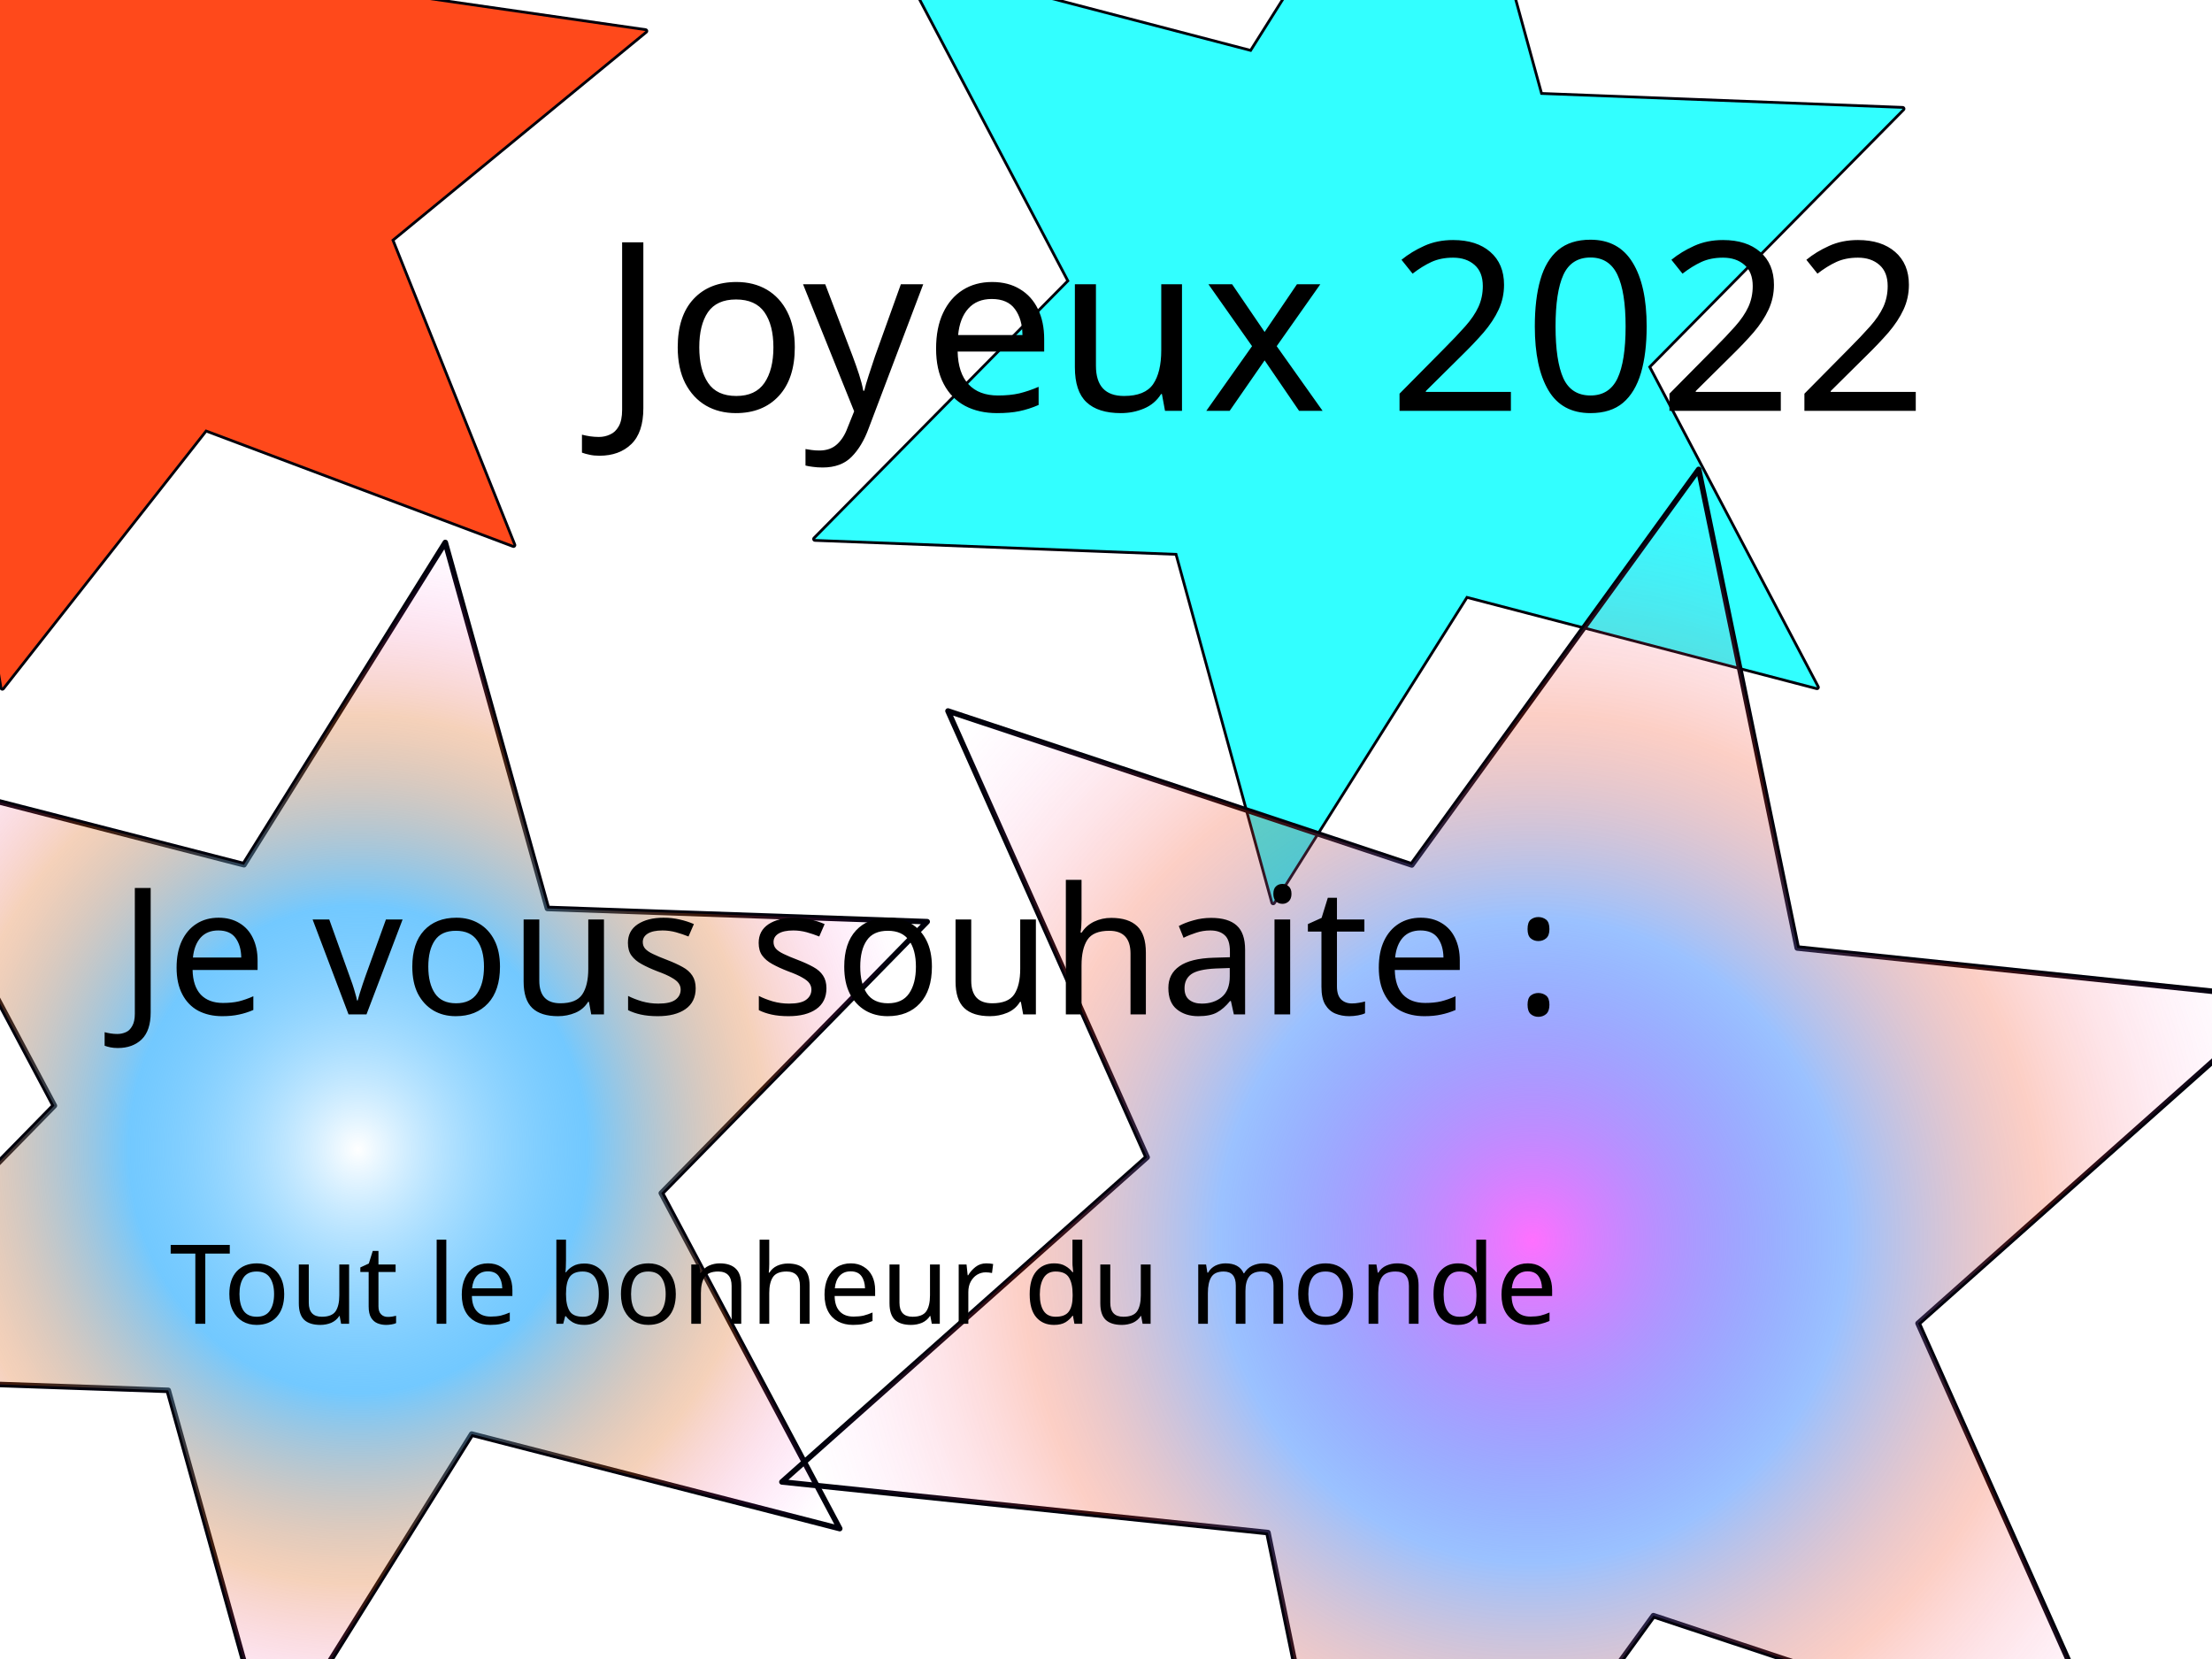
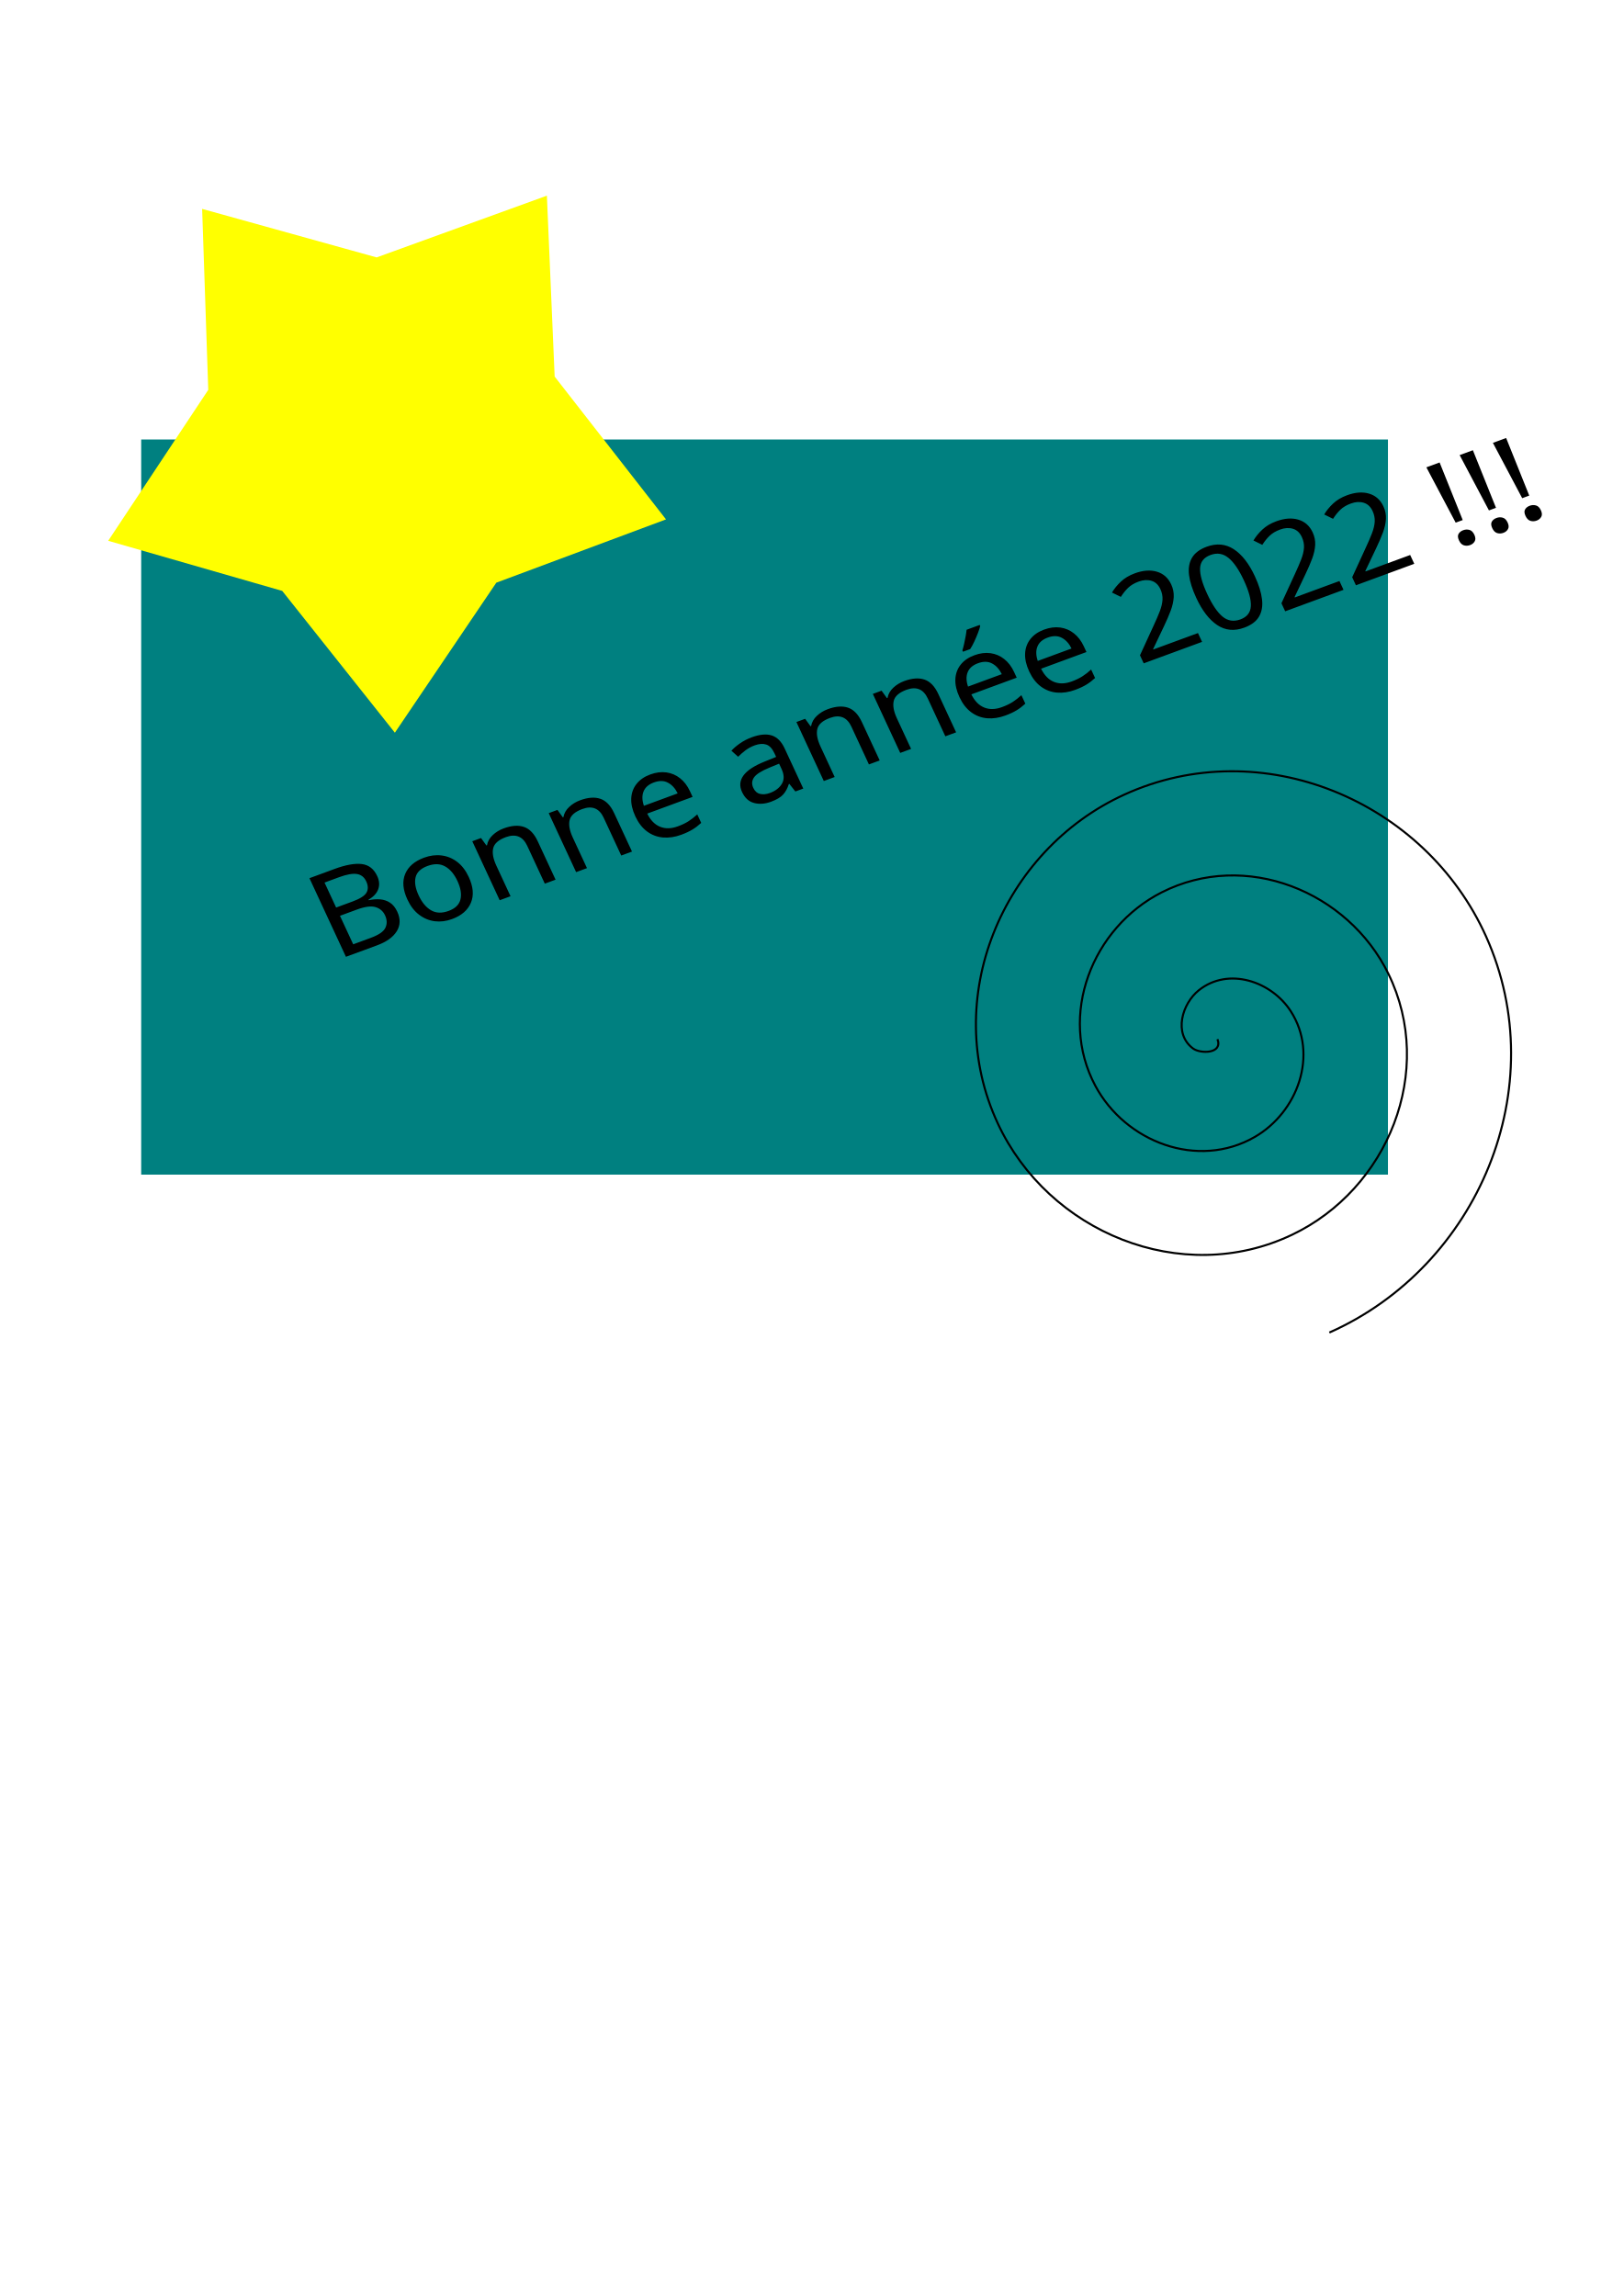
- <svg xmlns="http://www.w3.org/2000/svg" xmlns:xlink="http://www.w3.org/1999/xlink" id="svg8" version="1.1" viewBox="0 0 211.667 158.75" height="600" width="800">
+ <svg xmlns="http://www.w3.org/2000/svg" width="210mm" height="297mm" viewBox="0 0 210 297" version="1.1" id="svg5">
  <defs id="defs2">
-     <linearGradient id="linearGradient1040">
-       <stop id="stop1036" offset="0" style="stop-color:#ff70ff;stop-opacity:1;" />
-       <stop style="stop-color:#1670ff;stop-opacity:0.431" offset="0.417" id="stop1044" />
-       <stop id="stop1046" offset="0.68" style="stop-color:#f33209;stop-opacity:0.235" />
-       <stop id="stop1038" offset="1" style="stop-color:#ff70ff;stop-opacity:0;" />
-     </linearGradient>
-     <linearGradient id="linearGradient1000">
-       <stop id="stop996" offset="0" style="stop-color:#ffffff;stop-opacity:1;" />
-       <stop style="stop-color:#13a4ff;stop-opacity:0.596" offset="0.4" id="stop1032" />
-       <stop id="stop1034" offset="0.713" style="stop-color:#dc5d0a;stop-opacity:0.282" />
-       <stop id="stop998" offset="1" style="stop-color:#ff1cff;stop-opacity:0" />
-     </linearGradient>
-     <radialGradient gradientUnits="userSpaceOnUse" gradientTransform="matrix(1,0,0,1.065705,-1.28751,-1.189427)" r="54.745" fy="104.321" fx="35.53" cy="104.321" cx="35.53" id="radialGradient1002" xlink:href="#linearGradient1000" />
-     <radialGradient gradientUnits="userSpaceOnUse" gradientTransform="matrix(1,0,0,1.026865,0,-3.188413)" r="72.098" fy="118.685" fx="146.655" cy="118.685" cx="146.655" id="radialGradient1042" xlink:href="#linearGradient1040" />
+     <rect x="231.796" y="326.859" width="11.72" height="75.529" id="rect27547" />
+     <rect x="131.525" y="393.273" width="296.908" height="177.103" id="rect3951" />
  </defs>
  <g id="layer1">
-     <path d="M 49.137,52.161 19.681,41.087 0.224,65.82 -4.914,34.774 -36.061,30.29 -11.743,10.318 -23.435,-18.899 6.021,-7.825 25.478,-32.558 30.616,-1.512 61.764,2.971 37.446,22.944 Z" id="path833" style="fill:#ff491b;stroke:#00000b;stroke-width:0.529;stroke-linejoin:round;stroke-miterlimit:10;paint-order:markers stroke fill;fill-opacity:1" />
-     <path d="M 173.869,65.768 140.316,57.013 121.831,86.352 112.637,52.917 77.986,51.578 102.345,26.898 86.179,-3.78 119.732,4.975 l 18.484,-29.339 9.195,33.435 34.651,1.338 -24.359,24.68 z" id="path835" style="fill:#32ffff;stroke:#00000b;stroke-width:0.529;stroke-linejoin:round;stroke-miterlimit:10;paint-order:markers stroke fill;fill-opacity:1" />
-     <path d="M 80.355,146.272 45.138,137.227 25.874,168.064 16.099,133.043 -20.239,131.779 5.203,105.803 -11.871,73.701 23.346,82.746 42.61,51.908 52.385,86.93 88.723,88.194 63.281,114.17 Z" id="path837" style="fill:url(#radialGradient1002);fill-opacity:1;stroke:#00000b;stroke-width:0.529;stroke-linejoin:round;stroke-miterlimit:10;paint-order:markers stroke fill" />
-     <path d="m 202.595,169.333 -44.38,-14.732 -27.454,37.854 -9.431,-45.8 -46.509,-4.849 34.948,-31.068 -19.055,-42.702 44.38,14.732 27.454,-37.854 9.431,45.8 46.509,4.849 -34.948,31.068 z" id="path839" style="fill:url(#radialGradient1042);stroke:#00000b;stroke-width:0.529;stroke-linejoin:round;stroke-miterlimit:10;paint-order:markers stroke fill;fill-opacity:1" />
-     <text id="text871" y="39.31" x="57.452" style="font-style:normal;font-weight:normal;font-size:22.578px;line-height:1.25;font-family:sans-serif;fill:#000000;fill-opacity:1;stroke:none;stroke-width:0.265;" xml:space="preserve">
-       <tspan style="stroke-width:0.265;font-size:22.578px;" y="39.31" x="57.452" id="tspan869">Joyeux 2022</tspan>
+     <rect style="fill:#008080;fill-rule:evenodd;stroke-width:0.265" id="rect110" width="161.248" height="95.095" x="18.261" y="56.85" />
+     <path style="fill:#ffff00;fill-rule:evenodd" id="path134" d="m 299.512,179.707 -82.948,30.944 -49.588,73.341 -55.062,-69.325 -85.075,-24.497 48.917,-73.79 -2.992,-88.481 85.295,23.721 83.226,-30.187 3.798,88.45 z" transform="matrix(0.2645833,0,0,0.2645833,6.890951,19.63921)" />
+     <path style="fill:none;fill-rule:evenodd;stroke:#000000" id="path163" d="m 595.118,507.869 c 2.742,7.182 -8.328,7.24 -11.937,4.558 -9.779,-7.268 -5.303,-21.957 2.822,-28.432 14.533,-11.583 35.556,-4.296 44.927,10.201 13.752,21.275 3.343,49.37 -17.58,61.422 -27.888,16.062 -63.265,2.419 -77.917,-24.959 -18.438,-34.453 -1.51,-77.199 32.339,-94.411 40.995,-20.847 91.155,-0.61 110.906,39.718 23.276,47.525 -0.284,105.125 -47.097,127.401 -54.048,25.719 -119.104,-1.174 -143.896,-54.477 -28.17,-60.566 2.061,-133.09 61.856,-160.391 67.081,-30.628 147.08,2.946 176.886,69.235 33.09,73.593 -3.83,161.075 -76.615,193.381" transform="matrix(0.2645826,0,0,0.2649463,4.2233205e-4,-0.1367777)" />
+     <text xml:space="preserve" transform="matrix(0.3998509,-0.1471091,0.1652255,0.3560087,-83.36692,-5.913734)" id="text3949" style="font-style:normal;font-variant:normal;font-weight:normal;font-stretch:normal;font-size:40px;line-height:1.25;font-family:Pristina;-inkscape-font-specification:Pristina;text-align:center;white-space:pre;shape-inside:url(#rect3951);fill:#000000;fill-opacity:1;stroke:none" x="129.688" y="0">
+       <tspan x="141.22" y="424.219" id="tspan31352">Bonne année 2022 !!!</tspan>
    </text>
-     <text id="text875" y="97.064" x="11.339" style="font-style:normal;font-weight:normal;font-size:16.933px;line-height:1.25;font-family:sans-serif;fill:#000000;fill-opacity:1;stroke:none;stroke-width:0.265;" xml:space="preserve">
-       <tspan style="font-size:16.933px;fill:#000000;fill-opacity:1;stroke-width:0.265;" y="97.064" x="11.339" id="tspan873">Je vous souhaite : </tspan>
-     </text>
-     <text id="text1050" y="126.674" x="16.223" style="font-style:normal;font-weight:normal;font-size:10.583px;line-height:1.25;font-family:sans-serif;fill:#000000;fill-opacity:1;stroke:none;stroke-width:0.265" xml:space="preserve">
-       <tspan style="stroke-width:0.265" y="126.674" x="16.223" id="tspan1048">Tout le bonheur du monde</tspan>
-     </text>
+     <text xml:space="preserve" transform="scale(0.2645833)" id="text27545" style="fill:black;fill-opacity:1;line-height:1.25;stroke:none;font-family:sans-serif;font-style:normal;font-weight:normal;font-size:40px;white-space:pre;shape-inside:url(#rect27547)" />
  </g>
</svg>
